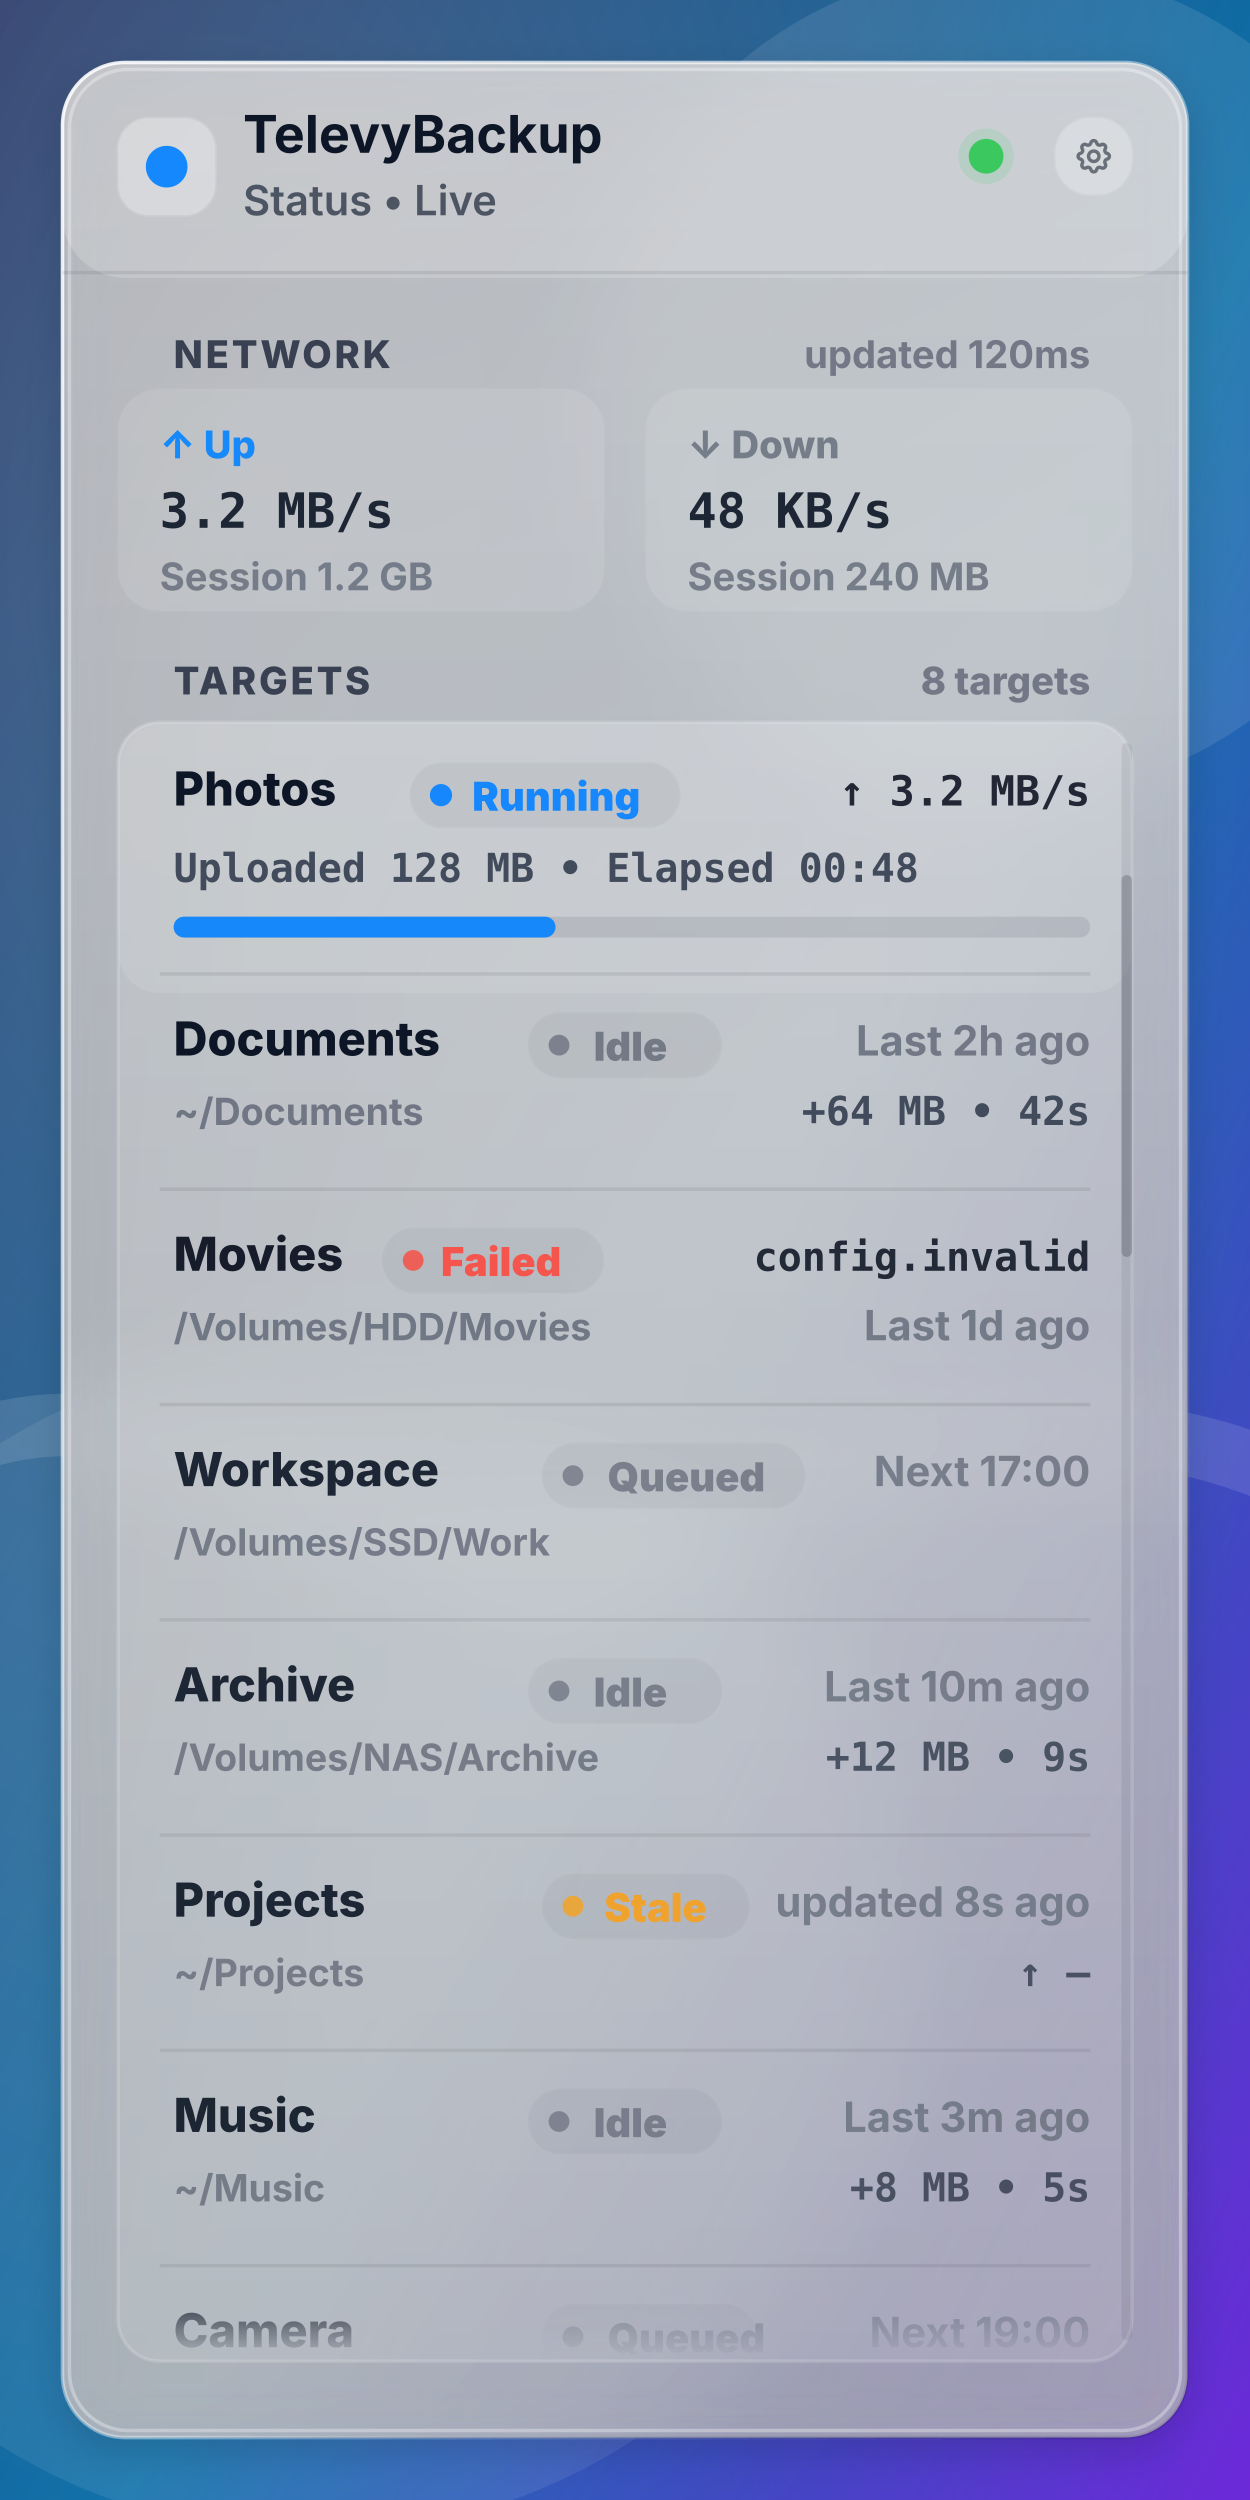
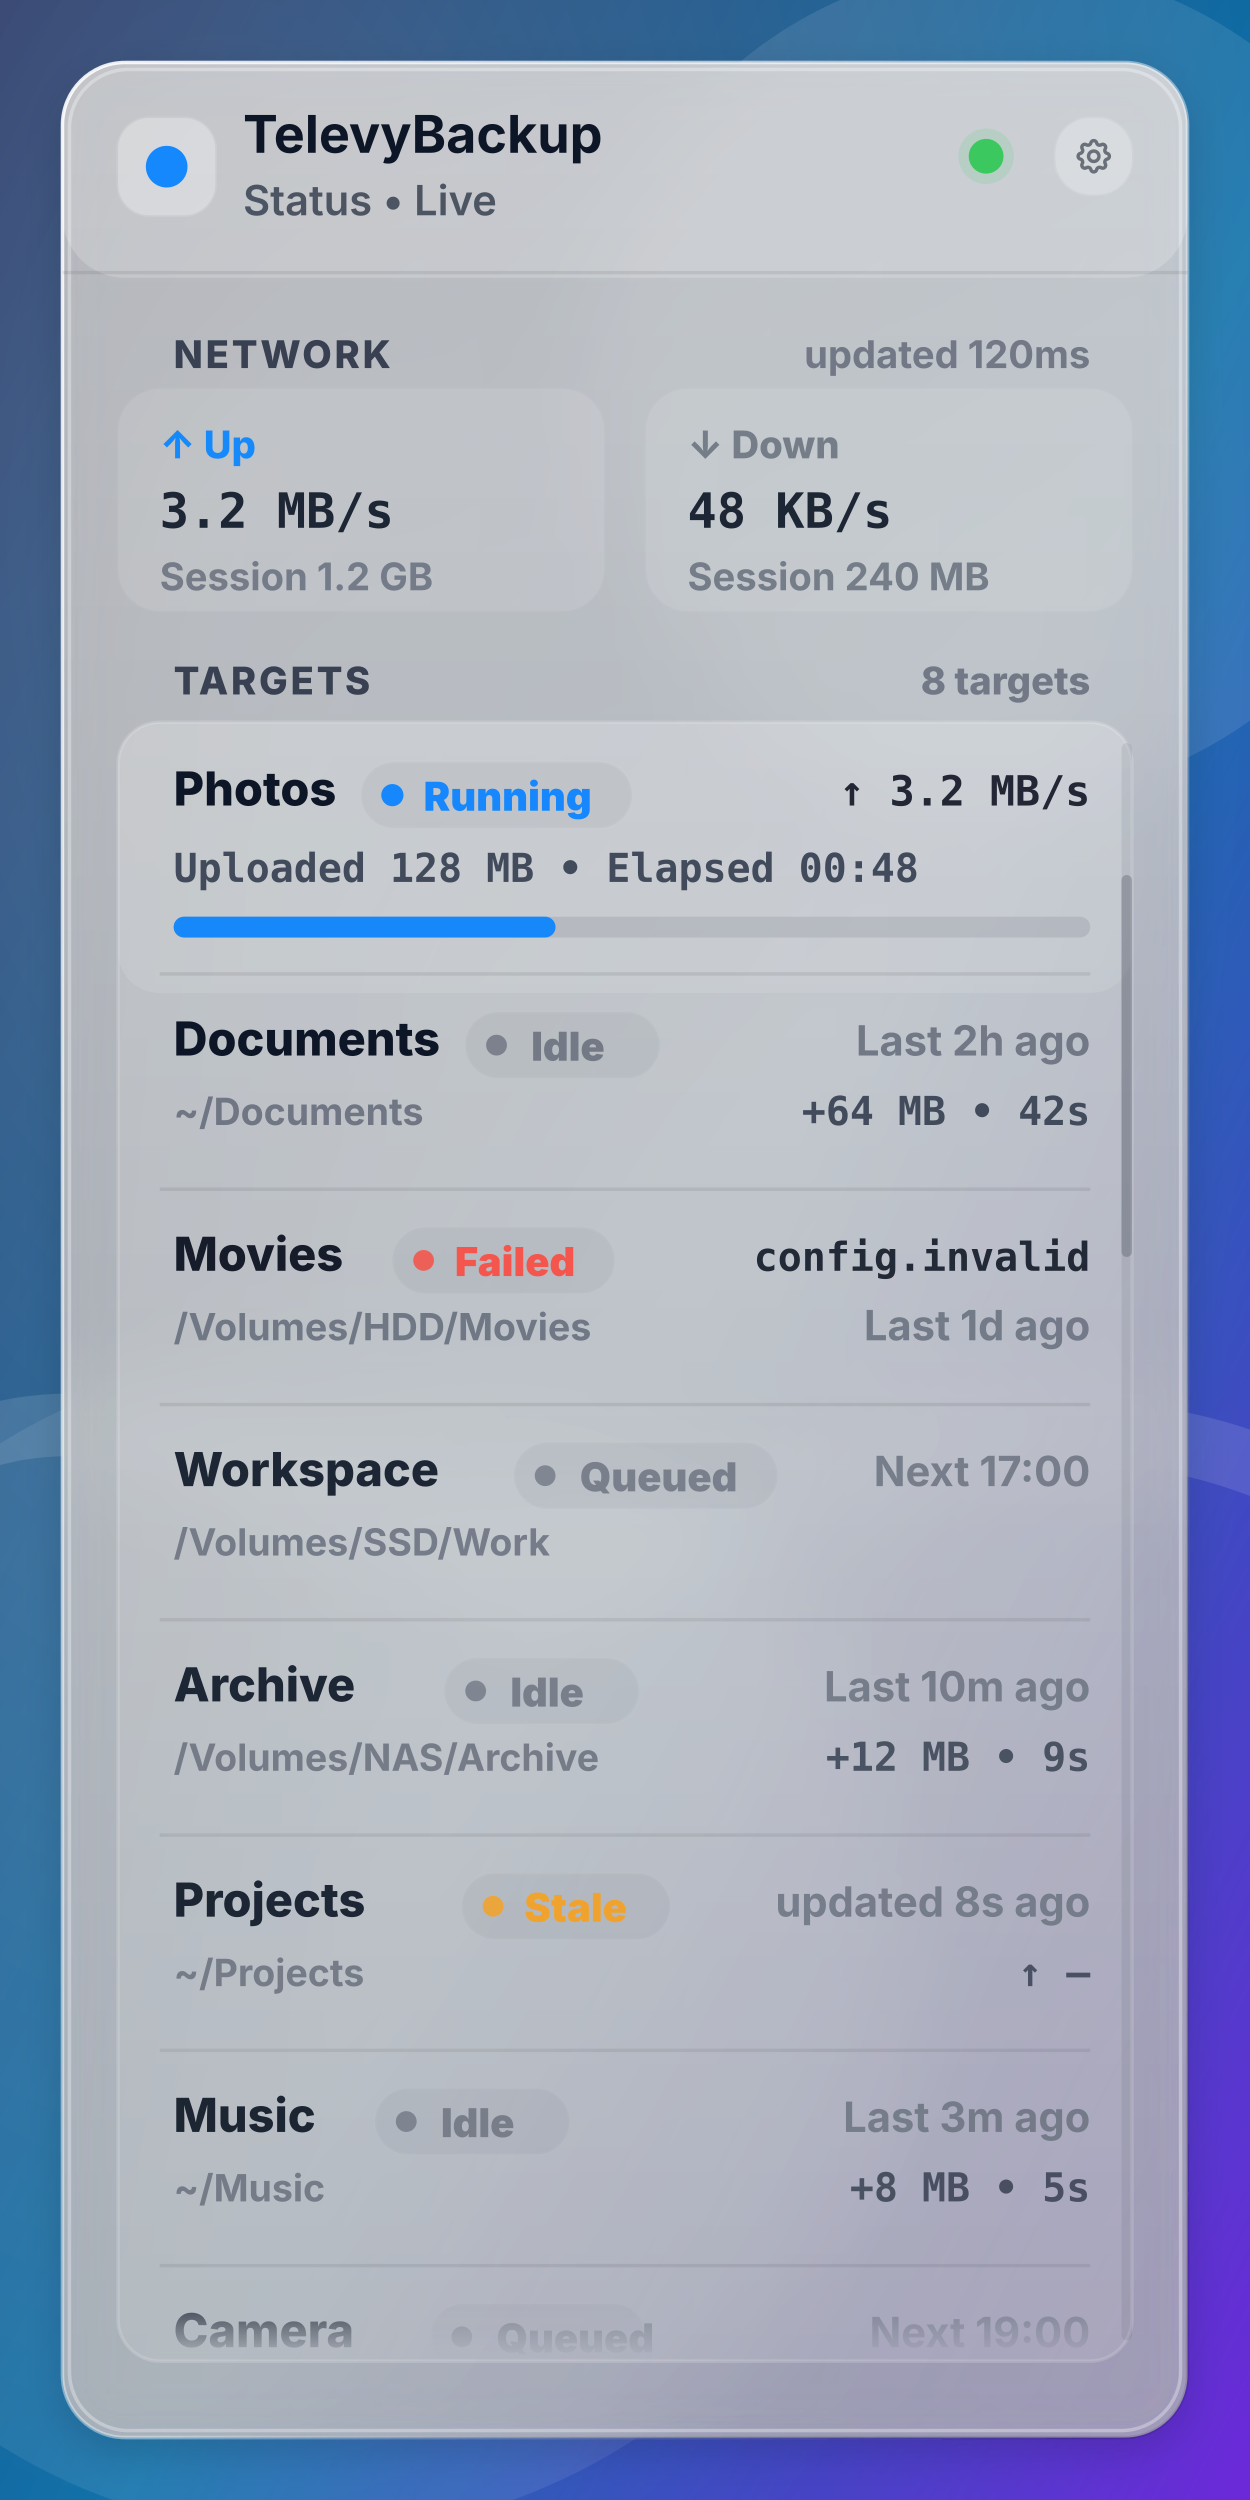
<svg xmlns="http://www.w3.org/2000/svg" width="720" height="1440" viewBox="0 0 360 720">
  <defs>
    <linearGradient id="wallGrad" x1="0" y1="0" x2="1" y2="1">
      <stop offset="0" stop-color="#182a5c" />
      <stop offset="0.55" stop-color="#0b6ea8" />
      <stop offset="1" stop-color="#6d28d9" />
    </linearGradient>
    <radialGradient id="wallGlow" cx="0.18" cy="0.22" r="0.9">
      <stop offset="0" stop-color="#ffffff" stop-opacity="0.22" />
      <stop offset="1" stop-color="#ffffff" stop-opacity="0" />
    </radialGradient>
    <filter id="bgBlur" x="-40%" y="-40%" width="180%" height="180%">
      <feGaussianBlur stdDeviation="14" />
    </filter>
    <filter id="bgBlurDesat" x="-40%" y="-40%" width="180%" height="180%">
      <feGaussianBlur stdDeviation="14" />
      <feColorMatrix type="saturate" values="0.22" />
    </filter>
    <filter id="shadow" x="-30%" y="-30%" width="160%" height="160%">
      <feDropShadow dx="0" dy="18" stdDeviation="18" flood-color="#000000" flood-opacity="0.22" />
      <feDropShadow dx="0" dy="4" stdDeviation="6" flood-color="#000000" flood-opacity="0.16" />
    </filter>
    <linearGradient id="glassFill" x1="0" y1="0" x2="0" y2="1">
      <stop offset="0" stop-color="#ffffff" stop-opacity="0.55" />
      <stop offset="1" stop-color="#ffffff" stop-opacity="0.38" />
    </linearGradient>
    <linearGradient id="glassStroke" x1="0" y1="0" x2="1" y2="1">
      <stop offset="0" stop-color="#ffffff" stop-opacity="0.90" />
      <stop offset="0.55" stop-color="#ffffff" stop-opacity="0.35" />
      <stop offset="1" stop-color="#000000" stop-opacity="0.10" />
    </linearGradient>
    <clipPath id="clipPopover">
      <rect x="18" y="18" width="324" height="684" rx="18" />
    </clipPath>
    <clipPath id="clipTargetsList">
      <rect x="34" y="208" width="292" height="472" rx="12" />
    </clipPath>
    <g id="wallpaper">
      <rect x="0" y="0" width="360" height="720" fill="url(#wallGrad)" />
      <rect x="0" y="0" width="360" height="720" fill="url(#wallGlow)" />
      <circle cx="290" cy="110" r="120" fill="#ffffff" opacity="0.10" />
      <circle cx="90" cy="560" r="170" fill="#ffffff" opacity="0.08" />
      <path d="M-20 420 C 60 380, 120 480, 200 440 S 360 400, 420 460" fill="none" stroke="#ffffff" stroke-opacity="0.12" stroke-width="18" stroke-linecap="round" />
    </g>
    <style>
      .sf { font-family: SF Pro Text, -apple-system, BlinkMacSystemFont, system-ui; }
      .mono { font-family: SF Mono, SFMono-Regular, ui-monospace, Menlo, monospace; }
    </style>
    <linearGradient id="cardFillSoft" x1="0" y1="0" x2="0" y2="1">
      <stop offset="0" stop-color="#ffffff" stop-opacity="0.28" />
      <stop offset="1" stop-color="#ffffff" stop-opacity="0.18" />
    </linearGradient>
    <linearGradient id="listFill" x1="0" y1="0" x2="0" y2="1">
      <stop offset="0" stop-color="#ffffff" stop-opacity="0.16" />
      <stop offset="1" stop-color="#ffffff" stop-opacity="0.10" />
    </linearGradient>
    <linearGradient id="targetsFadeGrad" gradientUnits="userSpaceOnUse" x1="0" y1="208" x2="0" y2="680">
      <stop offset="0" stop-color="#ffffff" stop-opacity="1" />
      <stop offset="0.955" stop-color="#ffffff" stop-opacity="1" />
      <stop offset="1" stop-color="#ffffff" stop-opacity="0" />
    </linearGradient>
    <mask id="targetsFadeMask" maskUnits="userSpaceOnUse">
      <rect x="34" y="208" width="292" height="472" rx="12" fill="url(#targetsFadeGrad)" />
    </mask>
  </defs>
  <use href="#wallpaper" />
  <g filter="url(#shadow)">
    <g clip-path="url(#clipPopover)">
      <use href="#wallpaper" filter="url(#bgBlurDesat)" />
      <rect x="18" y="18" width="324" height="684" rx="18" fill="#ffffff" opacity="0.08" />
    </g>
    <rect x="18" y="18" width="324" height="684" rx="18" fill="url(#glassFill)" stroke="url(#glassStroke)" stroke-width="1" />
    <rect x="20" y="20" width="320" height="680" rx="17" fill="none" stroke="#ffffff" stroke-opacity="0.32" stroke-width="1" />
    <g>
      <rect x="18" y="18" width="324" height="62" rx="18" fill="#ffffff" opacity="0.18" />
      <rect x="18" y="78" width="324" height="1" fill="#000000" opacity="0.08" />
      <rect x="34" y="34" width="28" height="28" rx="9" fill="#ffffff" opacity="0.32" stroke="#ffffff" stroke-opacity="0.35" stroke-width="1" />
      <circle cx="48" cy="48" r="6" fill="#0a84ff" opacity="0.95" />
      <text class="sf" x="70" y="44" font-size="15" font-weight="700" fill="#111827">TelevyBackup</text>
      <text class="sf" x="70" y="62" font-size="12" font-weight="600" fill="#374151" opacity="0.85">Status • Live</text>
      <circle cx="284" cy="45" r="5" fill="#34c759" opacity="0.95" />
      <circle cx="284" cy="45" r="8" fill="#34c759" opacity="0.14" />
      <rect x="304" y="34" width="22" height="22" rx="10" fill="#ffffff" opacity="0.26" stroke="#ffffff" stroke-opacity="0.35" stroke-width="1" />
      <g transform="translate(309 39) scale(0.5)" color="#111827" fill="none" stroke="currentColor" stroke-linecap="round" stroke-linejoin="round" stroke-width="2" stroke-opacity="0.55">
        <path d="M10.325 4.317c.426-1.756 2.924-1.756 3.35 0a1.724 1.724 0 0 0 2.573 1.066c1.543-.94 3.31.826 2.37 2.37a1.724 1.724 0 0 0 1.065 2.572c1.756.426 1.756 2.924 0 3.35a1.724 1.724 0 0 0-1.066 2.573c.94 1.543-.826 3.31-2.37 2.37a1.724 1.724 0 0 0-2.572 1.065c-.426 1.756-2.924 1.756-3.35 0a1.724 1.724 0 0 0-2.573-1.066c-1.543.94-3.31-.826-2.37-2.37a1.724 1.724 0 0 0-1.065-2.572c-1.756-.426-1.756-2.924 0-3.35a1.724 1.724 0 0 0 1.066-2.573c-.94-1.543.826-3.31 2.37-2.37c1 .608 2.296.07 2.572-1.065" />
        <path d="M9 12a3 3 0 1 0 6 0a3 3 0 0 0-6 0" />
      </g>
    </g>
    <g>
      <text class="sf" x="50" y="106" font-size="11" font-weight="800" fill="#374151" letter-spacing="0.8">NETWORK</text>
      <text class="sf" x="314" y="106" text-anchor="end" font-size="11" font-weight="750" fill="#6b7280" opacity="0.92">updated 120ms</text>
      <rect x="34" y="112" width="140" height="64" rx="12" fill="#ffffff" opacity="0.10" stroke="#ffffff" stroke-opacity="0.18" stroke-width="1" />
      <rect x="186" y="112" width="140" height="64" rx="12" fill="#ffffff" opacity="0.10" stroke="#ffffff" stroke-opacity="0.18" stroke-width="1" />
      <text class="sf" x="46" y="132" font-size="11" font-weight="800" fill="#0a84ff" opacity="0.92">↑ Up</text>
      <text class="mono" x="46" y="152" font-size="14" font-weight="900" fill="#111827" opacity="0.92">3.2 MB/s</text>
      <text class="sf" x="46" y="170" font-size="11" font-weight="750" fill="#6b7280" opacity="0.88">Session 1.2 GB</text>
      <text class="sf" x="198" y="132" font-size="11" font-weight="800" fill="#6b7280" opacity="0.88">↓ Down</text>
      <text class="mono" x="198" y="152" font-size="14" font-weight="900" fill="#111827" opacity="0.92">48 KB/s</text>
      <text class="sf" x="198" y="170" font-size="11" font-weight="750" fill="#6b7280" opacity="0.88">Session 240 MB</text>
    </g>
    <g>
      <text class="sf" x="50" y="200" font-size="11" font-weight="800" fill="#374151" letter-spacing="0.8">TARGETS</text>
      <text class="sf" x="314" y="200" text-anchor="end" font-size="11" font-weight="800" fill="#6b7280" opacity="0.92">8 targets</text>
      <rect x="34" y="208" width="292" height="472" rx="12" fill="url(#listFill)" stroke="#ffffff" stroke-opacity="0.16" stroke-width="1" />
      <g clip-path="url(#clipTargetsList)">
        <g mask="url(#targetsFadeMask)">
          <g>
            <rect x="34" y="208" width="292" height="78" rx="12" fill="#ffffff" opacity="0.10" />
            <rect x="46" y="280" width="268" height="1" fill="#000000" opacity="0.08" />
            <text class="sf" x="50" y="232" font-size="13.5" font-weight="800" fill="#111827">Photos</text>
-             <rect x="118" y="219.5" width="78" height="19" rx="9.5" fill="#111827" opacity="0.05" stroke="#ffffff" stroke-opacity="0.16" stroke-width="1" />
-             <circle cx="127" cy="229" r="3.2" fill="#0a84ff" opacity="0.95" />
-             <text class="sf" x="136" y="233.5" font-size="11.5" font-weight="850" fill="#0a84ff" opacity="0.95">Running</text>
+             <rect x="104" y="219.5" width="78" height="19" rx="9.5" fill="#111827" opacity="0.05" stroke="#ffffff" stroke-opacity="0.16" stroke-width="1" />
+             <circle cx="113" cy="229" r="3.2" fill="#0a84ff" opacity="0.95" />
+             <text class="sf" x="122" y="233.5" font-size="11.5" font-weight="850" fill="#0a84ff" opacity="0.95">Running</text>
            <text class="mono" x="314" y="232" text-anchor="end" font-size="12" font-weight="900" fill="#111827" opacity="0.92">↑ 3.2 MB/s</text>
            <text class="mono" x="50" y="254" font-size="11.5" font-weight="750" fill="#374151" opacity="0.92">Uploaded 128 MB • Elapsed 00:48</text>
            <rect x="50" y="264" width="264" height="6" rx="3" fill="#111827" opacity="0.10" />
            <rect x="50" y="264" width="110" height="6" rx="3" fill="#0a84ff" opacity="0.92" />
          </g>
          <g>
            <rect x="46" y="342" width="268" height="1" fill="#000000" opacity="0.08" />
            <text class="sf" x="50" y="304" font-size="13.5" font-weight="800" fill="#111827">Documents</text>
-             <rect x="152" y="291.5" width="56" height="19" rx="9.5" fill="#111827" opacity="0.05" stroke="#ffffff" stroke-opacity="0.16" stroke-width="1" />
-             <circle cx="161" cy="301" r="3.0" fill="#6b7280" opacity="0.80" />
-             <text class="sf" x="171" y="305.5" font-size="11.5" font-weight="850" fill="#6b7280" opacity="0.90">Idle</text>
+             <rect x="134" y="291.5" width="56" height="19" rx="9.5" fill="#111827" opacity="0.05" stroke="#ffffff" stroke-opacity="0.16" stroke-width="1" />
+             <circle cx="143" cy="301" r="3.0" fill="#6b7280" opacity="0.80" />
+             <text class="sf" x="153" y="305.5" font-size="11.5" font-weight="850" fill="#6b7280" opacity="0.90">Idle</text>
            <text class="sf" x="314" y="304" text-anchor="end" font-size="12" font-weight="750" fill="#6b7280" opacity="0.92">Last 2h ago</text>
            <text class="sf" x="50" y="324" font-size="10.8" font-weight="650" fill="#6b7280" opacity="0.95">~/Documents</text>
            <text class="mono" x="314" y="324" text-anchor="end" font-size="11.5" font-weight="800" fill="#374151" opacity="0.92">+64 MB • 42s</text>
          </g>
          <g opacity="0.98">
            <rect x="46" y="404" width="268" height="1" fill="#000000" opacity="0.08" />
            <text class="sf" x="50" y="366" font-size="13.5" font-weight="800" fill="#111827">Movies</text>
-             <rect x="110" y="353.5" width="64" height="19" rx="9.5" fill="#111827" opacity="0.05" stroke="#ffffff" stroke-opacity="0.16" stroke-width="1" />
-             <circle cx="119" cy="363" r="3.0" fill="#ff453a" opacity="0.78" />
-             <text class="sf" x="127" y="367.5" font-size="11.5" font-weight="850" fill="#ff453a" opacity="0.86">Failed</text>
+             <rect x="113" y="353.5" width="64" height="19" rx="9.5" fill="#111827" opacity="0.05" stroke="#ffffff" stroke-opacity="0.16" stroke-width="1" />
+             <circle cx="122" cy="363" r="3.0" fill="#ff453a" opacity="0.78" />
+             <text class="sf" x="131" y="367.5" font-size="11.5" font-weight="850" fill="#ff453a" opacity="0.86">Failed</text>
            <text class="mono" x="314" y="366" text-anchor="end" font-size="11.5" font-weight="900" fill="#111827" opacity="0.92">config.invalid</text>
            <text class="sf" x="50" y="386" font-size="10.8" font-weight="650" fill="#6b7280" opacity="0.95">/Volumes/HDD/Movies</text>
            <text class="sf" x="314" y="386" text-anchor="end" font-size="12" font-weight="750" fill="#6b7280" opacity="0.92">Last 1d ago</text>
          </g>
          <g opacity="0.92">
            <text class="sf" x="50" y="428" font-size="13.5" font-weight="800" fill="#111827">Workspace</text>
-             <rect x="156" y="415.5" width="76" height="19" rx="9.5" fill="#111827" opacity="0.05" stroke="#ffffff" stroke-opacity="0.16" stroke-width="1" />
-             <circle cx="165" cy="425" r="3.0" fill="#6b7280" opacity="0.80" />
-             <text class="sf" x="175" y="429.5" font-size="11.5" font-weight="850" fill="#6b7280" opacity="0.90">Queued</text>
+             <rect x="148" y="415.5" width="76" height="19" rx="9.5" fill="#111827" opacity="0.05" stroke="#ffffff" stroke-opacity="0.16" stroke-width="1" />
+             <circle cx="157" cy="425" r="3.0" fill="#6b7280" opacity="0.80" />
+             <text class="sf" x="167" y="429.5" font-size="11.5" font-weight="850" fill="#6b7280" opacity="0.90">Queued</text>
            <text class="sf" x="314" y="428" text-anchor="end" font-size="12" font-weight="750" fill="#6b7280" opacity="0.92">Next 17:00</text>
            <text class="sf" x="50" y="448" font-size="10.8" font-weight="650" fill="#6b7280" opacity="0.95">/Volumes/SSD/Work</text>
          </g>
          <g opacity="0.92">
            <rect x="46" y="466" width="268" height="1" fill="#000000" opacity="0.08" />
            <text class="sf" x="50" y="490" font-size="13.5" font-weight="800" fill="#111827">Archive</text>
-             <rect x="152" y="477.5" width="56" height="19" rx="9.5" fill="#111827" opacity="0.05" stroke="#ffffff" stroke-opacity="0.16" stroke-width="1" />
-             <circle cx="161" cy="487" r="3.0" fill="#6b7280" opacity="0.80" />
-             <text class="sf" x="171" y="491.5" font-size="11.5" font-weight="850" fill="#6b7280" opacity="0.90">Idle</text>
+             <rect x="128" y="477.5" width="56" height="19" rx="9.5" fill="#111827" opacity="0.05" stroke="#ffffff" stroke-opacity="0.16" stroke-width="1" />
+             <circle cx="137" cy="487" r="3.0" fill="#6b7280" opacity="0.80" />
+             <text class="sf" x="147" y="491.5" font-size="11.5" font-weight="850" fill="#6b7280" opacity="0.90">Idle</text>
            <text class="sf" x="314" y="490" text-anchor="end" font-size="12" font-weight="750" fill="#6b7280" opacity="0.92">Last 10m ago</text>
            <text class="sf" x="50" y="510" font-size="10.8" font-weight="650" fill="#6b7280" opacity="0.95">/Volumes/NAS/Archive</text>
            <text class="mono" x="314" y="510" text-anchor="end" font-size="11.5" font-weight="800" fill="#374151" opacity="0.92">+12 MB • 9s</text>
          </g>
          <g opacity="0.92">
            <rect x="46" y="528" width="268" height="1" fill="#000000" opacity="0.08" />
            <text class="sf" x="50" y="552" font-size="13.5" font-weight="800" fill="#111827">Projects</text>
-             <rect x="156" y="539.5" width="60" height="19" rx="9.5" fill="#111827" opacity="0.05" stroke="#ffffff" stroke-opacity="0.16" stroke-width="1" />
-             <circle cx="165" cy="549" r="3.0" fill="#ff9f0a" opacity="0.78" />
-             <text class="sf" x="174" y="553.5" font-size="11.5" font-weight="850" fill="#ff9f0a" opacity="0.86">Stale</text>
+             <rect x="133" y="539.5" width="60" height="19" rx="9.5" fill="#111827" opacity="0.05" stroke="#ffffff" stroke-opacity="0.16" stroke-width="1" />
+             <circle cx="142" cy="549" r="3.0" fill="#ff9f0a" opacity="0.78" />
+             <text class="sf" x="151" y="553.5" font-size="11.5" font-weight="850" fill="#ff9f0a" opacity="0.86">Stale</text>
            <text class="sf" x="314" y="552" text-anchor="end" font-size="12" font-weight="750" fill="#6b7280" opacity="0.92">updated 8s ago</text>
            <text class="sf" x="50" y="572" font-size="10.8" font-weight="650" fill="#6b7280" opacity="0.95">~/Projects</text>
            <text class="mono" x="314" y="572" text-anchor="end" font-size="11.5" font-weight="800" fill="#374151" opacity="0.92">↑ —</text>
          </g>
          <g opacity="0.92">
            <rect x="46" y="590" width="268" height="1" fill="#000000" opacity="0.08" />
            <text class="sf" x="50" y="614" font-size="13.5" font-weight="800" fill="#111827">Music</text>
-             <rect x="152" y="601.5" width="56" height="19" rx="9.5" fill="#111827" opacity="0.05" stroke="#ffffff" stroke-opacity="0.16" stroke-width="1" />
-             <circle cx="161" cy="611" r="3.0" fill="#6b7280" opacity="0.80" />
-             <text class="sf" x="171" y="615.5" font-size="11.5" font-weight="850" fill="#6b7280" opacity="0.90">Idle</text>
+             <rect x="108" y="601.5" width="56" height="19" rx="9.5" fill="#111827" opacity="0.05" stroke="#ffffff" stroke-opacity="0.16" stroke-width="1" />
+             <circle cx="117" cy="611" r="3.0" fill="#6b7280" opacity="0.80" />
+             <text class="sf" x="127" y="615.5" font-size="11.5" font-weight="850" fill="#6b7280" opacity="0.90">Idle</text>
            <text class="sf" x="314" y="614" text-anchor="end" font-size="12" font-weight="750" fill="#6b7280" opacity="0.92">Last 3m ago</text>
            <text class="sf" x="50" y="634" font-size="10.8" font-weight="650" fill="#6b7280" opacity="0.95">~/Music</text>
            <text class="mono" x="314" y="634" text-anchor="end" font-size="11.5" font-weight="800" fill="#374151" opacity="0.92">+8 MB • 5s</text>
          </g>
          <g opacity="0.92">
            <rect x="46" y="652" width="268" height="1" fill="#000000" opacity="0.08" />
            <text class="sf" x="50" y="676" font-size="13.5" font-weight="800" fill="#111827">Camera</text>
-             <rect x="156" y="663.5" width="62" height="19" rx="9.5" fill="#111827" opacity="0.05" stroke="#ffffff" stroke-opacity="0.16" stroke-width="1" />
-             <circle cx="165" cy="673" r="3.0" fill="#6b7280" opacity="0.80" />
-             <text class="sf" x="175" y="677.5" font-size="11.5" font-weight="850" fill="#6b7280" opacity="0.90">Queued</text>
+             <rect x="124" y="663.5" width="62" height="19" rx="9.5" fill="#111827" opacity="0.05" stroke="#ffffff" stroke-opacity="0.16" stroke-width="1" />
+             <circle cx="133" cy="673" r="3.0" fill="#6b7280" opacity="0.80" />
+             <text class="sf" x="143" y="677.5" font-size="11.5" font-weight="850" fill="#6b7280" opacity="0.90">Queued</text>
            <text class="sf" x="314" y="676" text-anchor="end" font-size="12" font-weight="750" fill="#6b7280" opacity="0.92">Next 19:00</text>
            <text class="sf" x="50" y="696" font-size="10.8" font-weight="650" fill="#6b7280" opacity="0.95">/Volumes/SD/DCIM</text>
          </g>
        </g>
      </g>
      <rect x="323" y="214" width="3" height="460" rx="1.5" fill="#111827" opacity="0.08" />
      <rect x="323" y="252" width="3" height="110" rx="1.5" fill="#111827" opacity="0.22" />
    </g>
  </g>
</svg>
